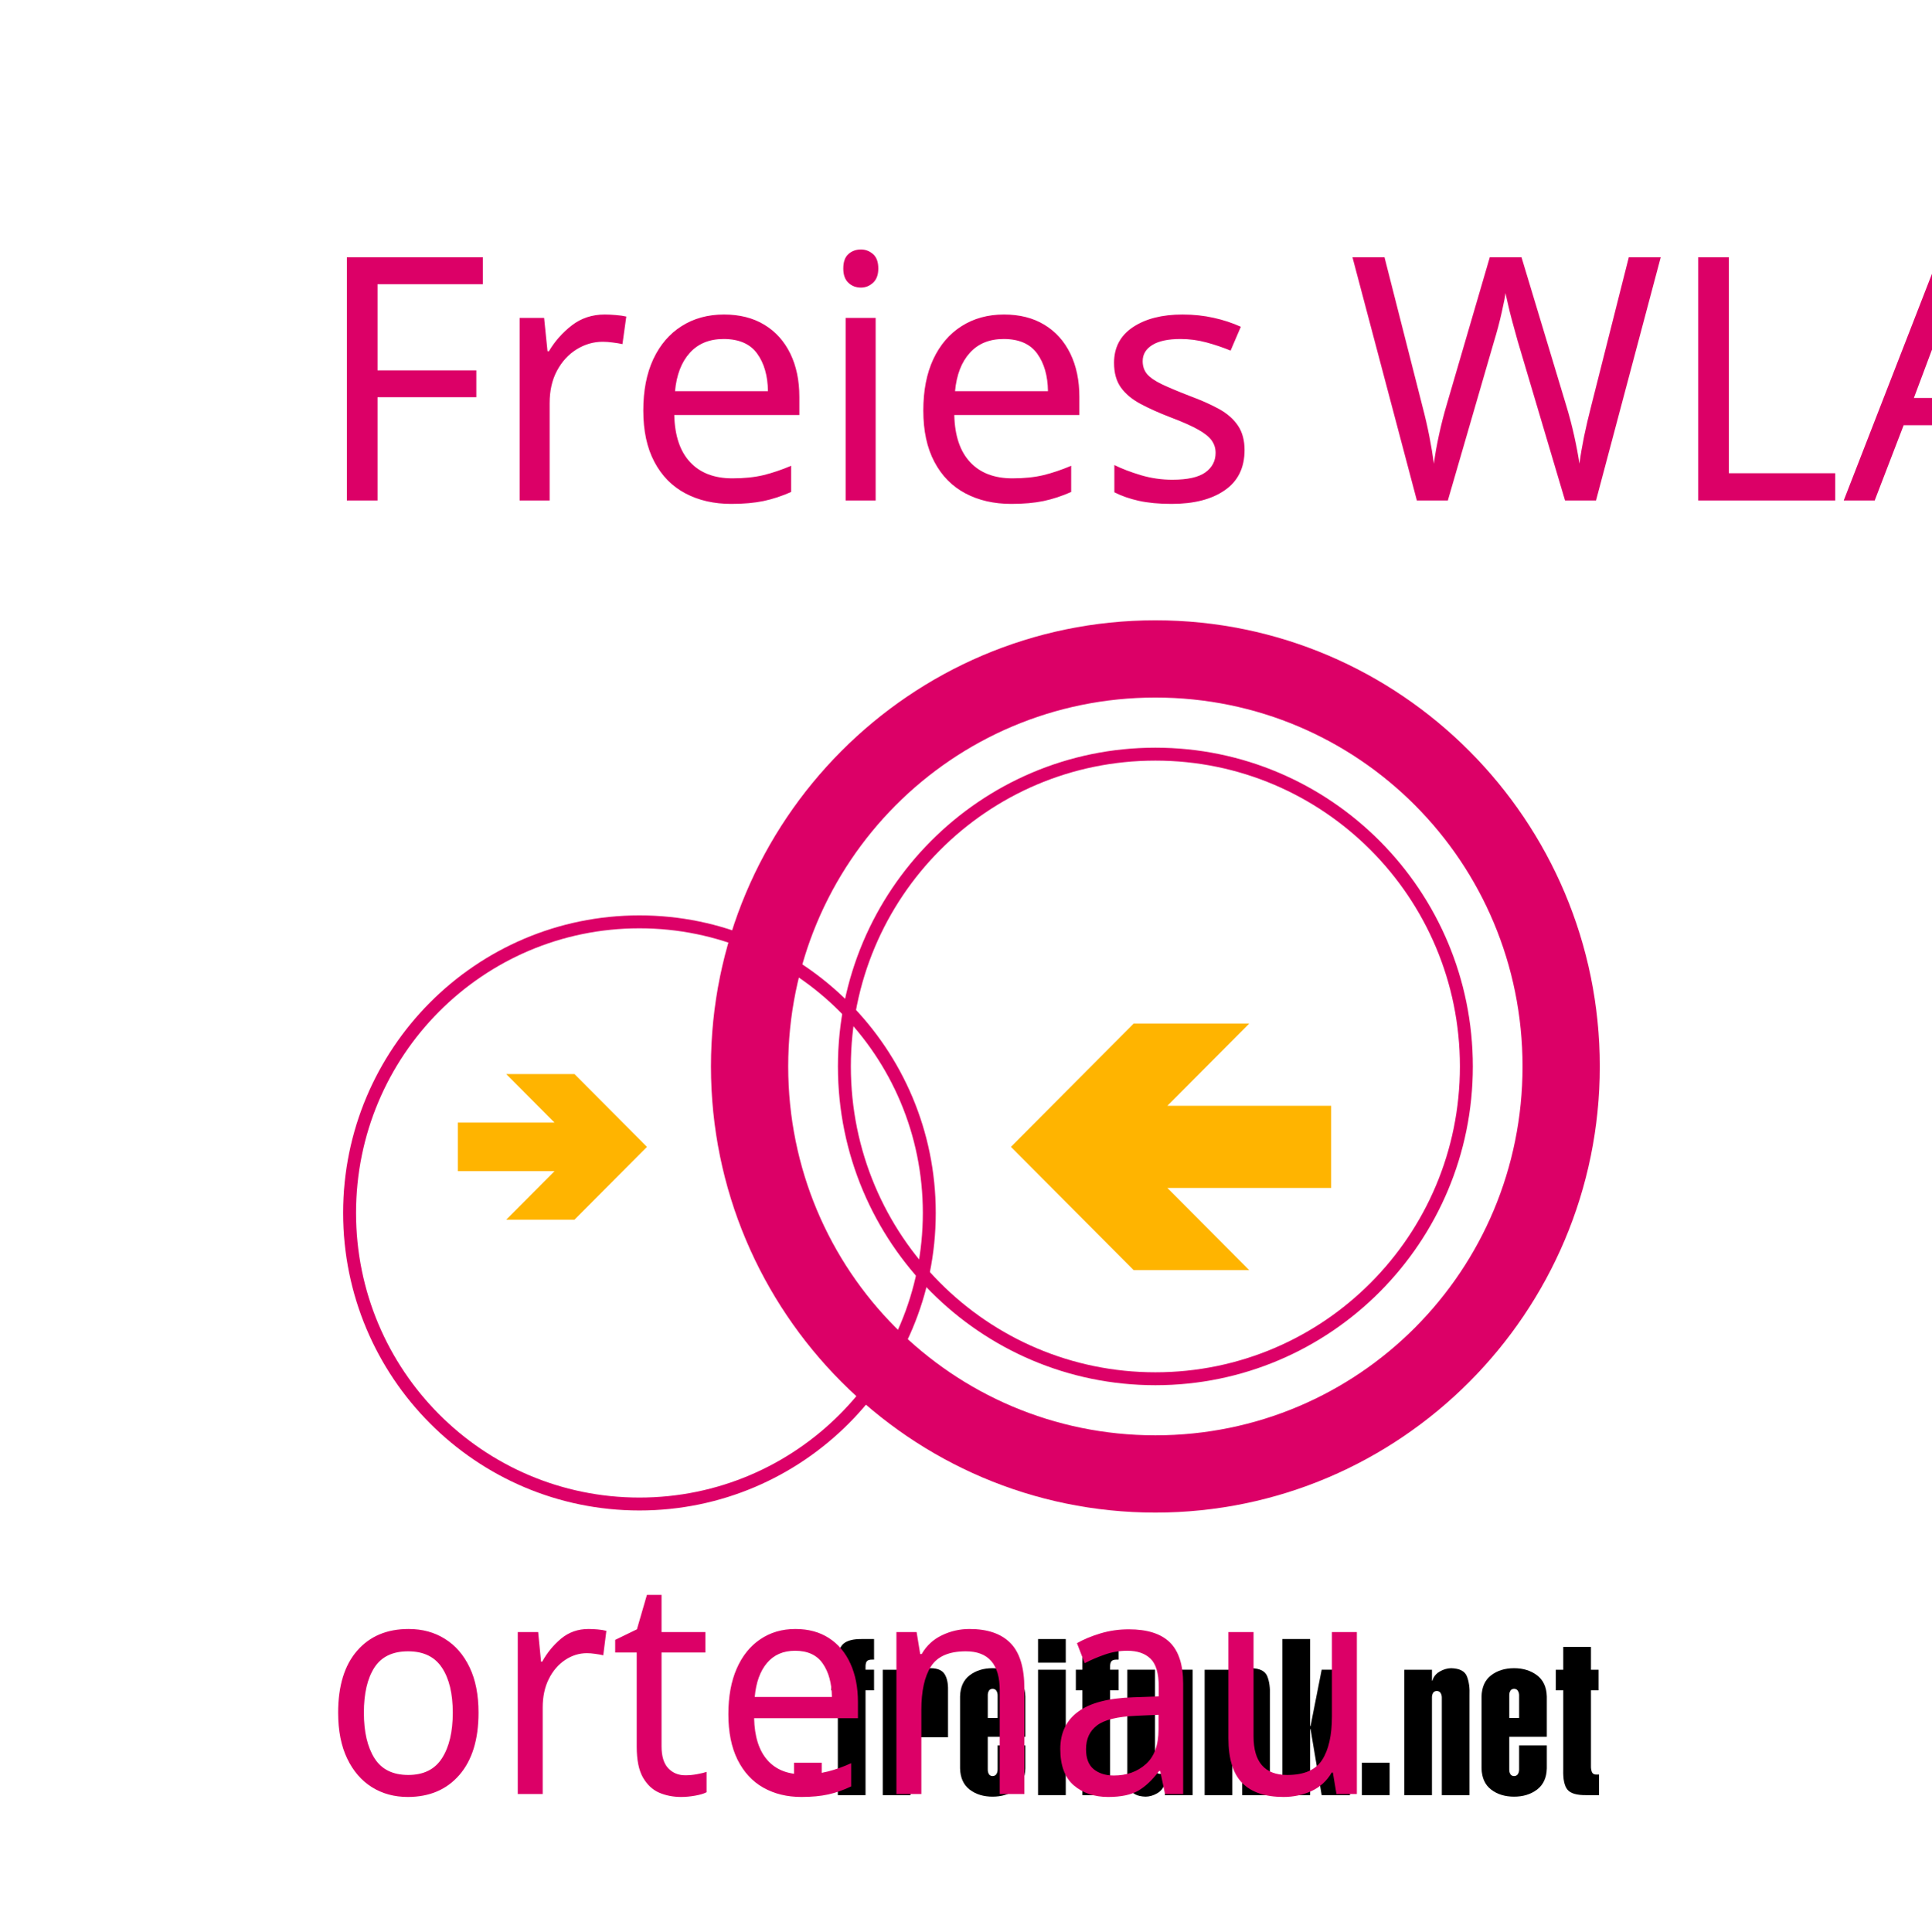
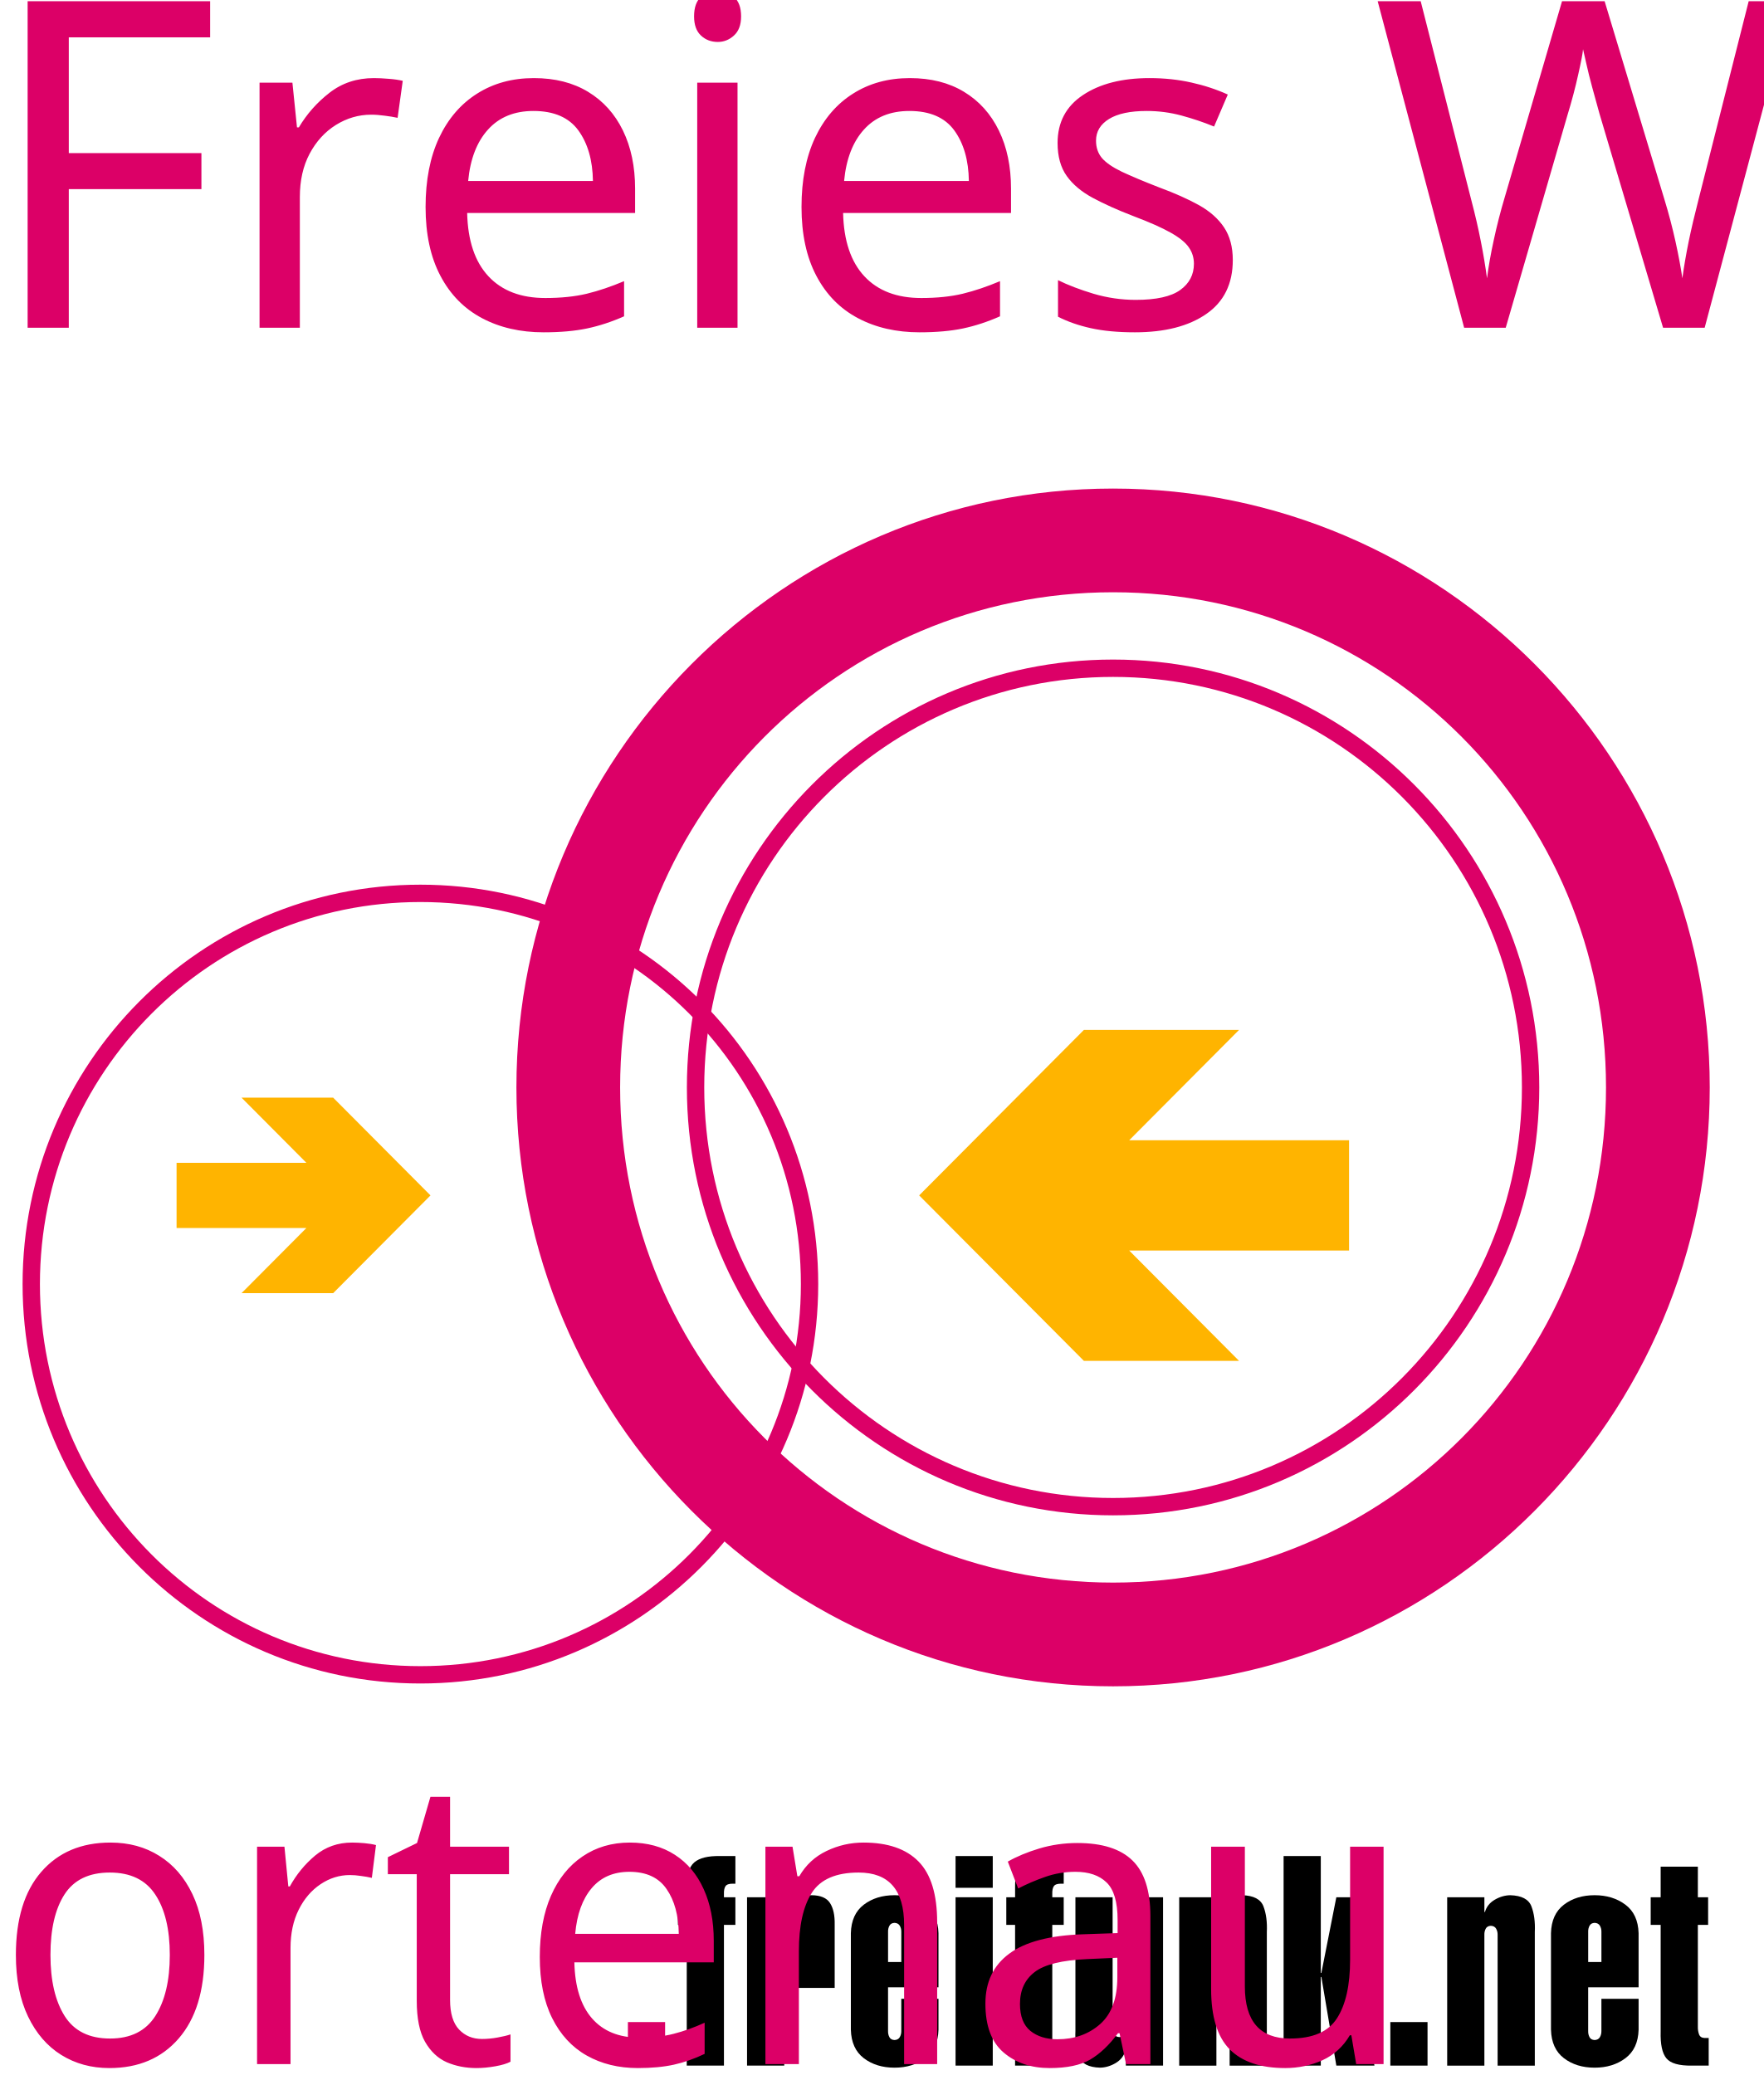
- <svg xmlns="http://www.w3.org/2000/svg" xmlns:xlink="http://www.w3.org/1999/xlink" width="283.465" height="283.465" id="svg3058" version="1.1">
+ <svg xmlns="http://www.w3.org/2000/svg" xmlns:xlink="http://www.w3.org/1999/xlink" width="205.635" height="242.02" id="svg3058" version="1.1" viewBox="0 0 192.782 226.894">
  <defs id="defs3060" />
-   <g id="layer1" transform="translate(0,-768.8976)">
-     <g id="g3825" transform="translate(-20,0)">
+   <g id="layer1" transform="translate(-47.89354,-806.5223)">
+     <g id="g3825" transform="translate(-20)">
      <g id="g3811">
-         <path d="m 142.976,1032.389 4.067,0 0,-15.386 1.25,0 0,-3.022 -1.25,0 0,-0.355 c -0.011,-0.386 0.044,-0.671 0.169,-0.855 0.124,-0.184 0.388,-0.276 0.793,-0.274 l 0.289,0 0,-3.022 -1.698,0 c -1.3,-0.023 -2.231,0.208 -2.794,0.691 -0.563,0.484 -0.838,1.357 -0.825,2.621 l 0,1.194 -0.962,0 0,3.022 0.962,0 0,15.386 z" id="f-6-9-0-6" style="fill:#000000;fill-opacity:1" />
-         <path d="m 153.636,1013.982 -4.067,0 0,18.408 4.067,0 0,-14.324 c -0.008,-0.237 0.045,-0.455 0.149,-0.652 0.104,-0.197 0.29,-0.302 0.558,-0.314 0.27,0.012 0.461,0.117 0.575,0.314 0.113,0.197 0.168,0.414 0.165,0.652 l 0,5.826 4.067,0 0,-6.92 c 0.021,-1.006 -0.149,-1.791 -0.508,-2.355 -0.36,-0.564 -1.033,-0.851 -2.021,-0.86 -0.7,0.01 -1.286,0.164 -1.759,0.478 -0.472,0.314 -0.859,0.755 -1.16,1.322 l -0.064,0 0,-1.575 z" id="r-7-6-2-4" style="fill:#000000;fill-opacity:1" />
-         <path d="m 160.919,1028.466 c 0.036,1.383 0.508,2.421 1.413,3.112 0.906,0.692 2.026,1.037 3.361,1.037 1.322,0 2.444,-0.345 3.364,-1.037 0.921,-0.691 1.402,-1.729 1.441,-3.112 l 0,-3.379 -4.067,0 0,3.54 c 0,0.238 -0.051,0.455 -0.165,0.652 -0.113,0.197 -0.305,0.302 -0.575,0.314 -0.269,-0.012 -0.455,-0.117 -0.558,-0.314 -0.104,-0.197 -0.153,-0.415 -0.149,-0.652 l 0,-4.799 5.513,0 0,-5.922 c -0.04,-1.383 -0.52,-2.421 -1.441,-3.112 -0.921,-0.691 -2.042,-1.037 -3.364,-1.037 -1.335,0 -2.455,0.346 -3.361,1.037 -0.906,0.692 -1.377,1.729 -1.413,3.112 l 0,10.56 z m 4.067,-7.402 0,-3.318 c -0.008,-0.237 0.045,-0.455 0.149,-0.652 0.104,-0.197 0.29,-0.302 0.558,-0.314 0.27,0.012 0.461,0.117 0.575,0.314 0.113,0.197 0.168,0.415 0.165,0.652 l 0,3.318 -1.446,0 z" id="e-4-4-4-1" style="fill:#000000;fill-opacity:1" />
-         <path d="m 176.432,1032.389 0,-18.408 -4.067,0 0,18.408 4.067,0 z m 0,-19.442 0,-3.472 -4.067,0 0,3.472 4.067,0 z" id="i-0-3-8-3" style="fill:#000000;fill-opacity:1" />
-         <use height="234" width="243" y="0" x="0" transform="translate(35.89713,0)" id="f2-5-9-6-6" xlink:href="#f-6-9-0-6" style="fill:#000000;fill-opacity:1" />
-         <path d="m 190.984,1032.389 4.067,0 0,-18.408 -4.067,0 0,14.324 c 0.008,0.237 -0.045,0.455 -0.149,0.652 -0.104,0.197 -0.29,0.302 -0.558,0.314 -0.27,-0.012 -0.461,-0.117 -0.575,-0.314 -0.113,-0.197 -0.168,-0.414 -0.165,-0.652 l 0,-14.324 -4.067,0 0,14.613 c -0.05,1.096 0.074,2.031 0.372,2.806 0.298,0.774 1.071,1.179 2.318,1.214 0.575,-0.01 1.139,-0.171 1.691,-0.494 0.552,-0.324 0.908,-0.77 1.068,-1.338 l 0.064,0 0,1.607 z" id="u-9-5-5-1" style="fill:#000000;fill-opacity:1" />
-         <use height="234" width="243" y="0" x="0" transform="matrix(-1,0,0,-1,391.8674,2046.371)" id="n-6-7-0-0" xlink:href="#u-9-5-5-1" style="fill:#000000;fill-opacity:1" />
-         <path d="m 212.297,1032.389 0,-9.687 0.064,0 1.635,9.687 4.167,0 -1.923,-10.491 1.987,-7.917 -4.231,0 -1.635,8.271 -0.064,0 0,-12.777 -4.067,0 0,22.914 4.067,0 z" id="k-5-4-9-3" style="fill:#000000;fill-opacity:1" />
-         <path d="m 223.967,1032.389 0,-4.76 -4.067,0 0,4.76 4.067,0 z" id=".-5-9-0-2" style="fill:#000000;fill-opacity:1" />
-         <use height="234" width="243" y="0" x="0" transform="matrix(-1,0,0,-1,421.1657,2046.371)" id="n2-6-1-0-7" xlink:href="#u-9-5-5-1" style="fill:#000000;fill-opacity:1" />
-         <use height="234" width="243" y="0" x="0" transform="translate(76.54527,0)" id="e2-4-4-6-0" xlink:href="#e-4-4-4-1" style="fill:#000000;fill-opacity:1" />
-         <path d="m 253.522,1010.634 -4.067,0 0,3.348 -1.09,0 0,3.022 1.09,0 0,11.656 c -0.04,1.394 0.167,2.369 0.62,2.926 0.453,0.557 1.388,0.825 2.806,0.804 l 1.826,0 0,-3.022 -0.481,0 c -0.296,-0.017 -0.489,-0.153 -0.581,-0.41 -0.091,-0.258 -0.133,-0.539 -0.124,-0.845 l 0,-11.109 1.122,0 0,-3.022 -1.122,0 0,-3.348 z" id="t-1-5-1-5" style="fill:#000000;fill-opacity:1" />
+         <path d="m 142.976,1032.389 h 4.067 v -15.386 h 1.25 v -3.022 h -1.25 v -0.355 c -0.011,-0.386 0.044,-0.671 0.169,-0.855 0.124,-0.184 0.388,-0.276 0.793,-0.274 h 0.289 v -3.022 h -1.698 c -1.3,-0.023 -2.231,0.208 -2.794,0.691 -0.563,0.484 -0.838,1.357 -0.825,2.621 v 1.194 h -0.962 v 3.022 h 0.962 z" id="f-6-9-0-6" style="fill:#000000;fill-opacity:1" />
+         <path d="m 153.636,1013.982 h -4.067 v 18.408 h 4.067 v -14.324 c -0.008,-0.237 0.045,-0.455 0.149,-0.652 0.104,-0.197 0.29,-0.302 0.558,-0.314 0.27,0.012 0.461,0.117 0.575,0.314 0.113,0.197 0.168,0.414 0.165,0.652 v 5.826 h 4.067 v -6.92 c 0.021,-1.006 -0.149,-1.791 -0.508,-2.355 -0.36,-0.564 -1.033,-0.851 -2.021,-0.86 -0.7,0.01 -1.286,0.164 -1.759,0.478 -0.472,0.314 -0.859,0.755 -1.16,1.322 h -0.064 v -1.575 z" id="r-7-6-2-4" style="fill:#000000;fill-opacity:1" />
+         <path d="m 160.919,1028.466 c 0.036,1.383 0.508,2.421 1.413,3.112 0.906,0.692 2.026,1.037 3.361,1.037 1.322,0 2.444,-0.345 3.364,-1.037 0.921,-0.691 1.402,-1.729 1.441,-3.112 v -3.379 h -4.067 v 3.54 c 0,0.238 -0.051,0.455 -0.165,0.652 -0.113,0.197 -0.305,0.302 -0.575,0.314 -0.269,-0.012 -0.455,-0.117 -0.558,-0.314 -0.104,-0.197 -0.153,-0.415 -0.149,-0.652 v -4.799 h 5.513 v -5.922 c -0.04,-1.383 -0.52,-2.421 -1.441,-3.112 -0.921,-0.691 -2.042,-1.037 -3.364,-1.037 -1.335,0 -2.455,0.346 -3.361,1.037 -0.906,0.692 -1.377,1.729 -1.413,3.112 v 10.56 z m 4.067,-7.402 v -3.318 c -0.008,-0.237 0.045,-0.455 0.149,-0.652 0.104,-0.197 0.29,-0.302 0.558,-0.314 0.27,0.012 0.461,0.117 0.575,0.314 0.113,0.197 0.168,0.415 0.165,0.652 v 3.318 z" id="e-4-4-4-1" style="fill:#000000;fill-opacity:1" />
+         <path d="m 176.432,1032.389 v -18.408 h -4.067 v 18.408 z m 0,-19.442 v -3.472 h -4.067 v 3.472 z" id="i-0-3-8-3" style="fill:#000000;fill-opacity:1" />
+         <use height="234" width="243" y="0" x="0" transform="translate(35.89713)" id="f2-5-9-6-6" xlink:href="#f-6-9-0-6" style="fill:#000000;fill-opacity:1" />
+         <path d="m 190.984,1032.389 h 4.067 v -18.408 h -4.067 v 14.324 c 0.008,0.237 -0.045,0.455 -0.149,0.652 -0.104,0.197 -0.29,0.302 -0.558,0.314 -0.27,-0.012 -0.461,-0.117 -0.575,-0.314 -0.113,-0.197 -0.168,-0.414 -0.165,-0.652 v -14.324 h -4.067 v 14.613 c -0.05,1.096 0.074,2.031 0.372,2.806 0.298,0.774 1.071,1.179 2.318,1.214 0.575,-0.01 1.139,-0.171 1.691,-0.494 0.552,-0.324 0.908,-0.77 1.068,-1.338 h 0.064 v 1.607 z" id="u-9-5-5-1" style="fill:#000000;fill-opacity:1" />
+         <use height="234" width="243" y="0" x="0" transform="rotate(180,195.9337,1023.186)" id="n-6-7-0-0" xlink:href="#u-9-5-5-1" style="fill:#000000;fill-opacity:1" />
+         <path d="m 212.297,1032.389 v -9.687 h 0.064 l 1.635,9.687 h 4.167 l -1.923,-10.491 1.987,-7.917 h -4.231 l -1.635,8.271 h -0.064 v -12.777 h -4.067 v 22.914 z" id="k-5-4-9-3" style="fill:#000000;fill-opacity:1" />
+         <path d="m 223.967,1032.389 v -4.76 h -4.067 v 4.76 z" id=".-5-9-0-2" style="fill:#000000;fill-opacity:1" />
+         <use height="234" width="243" y="0" x="0" transform="rotate(180,210.5829,1023.186)" id="n2-6-1-0-7" xlink:href="#u-9-5-5-1" style="fill:#000000;fill-opacity:1" />
+         <use height="234" width="243" y="0" x="0" transform="translate(76.54527)" id="e2-4-4-6-0" xlink:href="#e-4-4-4-1" style="fill:#000000;fill-opacity:1" />
+         <path d="m 253.522,1010.634 h -4.067 v 3.348 h -1.09 v 3.022 h 1.09 v 11.656 c -0.04,1.394 0.167,2.369 0.62,2.926 0.453,0.557 1.388,0.825 2.806,0.804 h 1.826 v -3.022 h -0.481 c -0.296,-0.017 -0.489,-0.153 -0.581,-0.41 -0.091,-0.258 -0.133,-0.539 -0.124,-0.845 v -11.109 h 1.122 v -3.022 h -1.122 z" id="t-1-5-1-5" style="fill:#000000;fill-opacity:1" />
      </g>
-       <path d="m 140.61,1032.389 0,-4.76 -4.067,0 0,4.76 4.067,0 z" id="path55392-0-6-4-4" style="fill:#dc0067;fill-opacity:1" />
+       <path d="m 140.61,1032.389 v -4.76 h -4.067 v 4.76 z" id="path55392-0-6-4-4" style="fill:#dc0067;fill-opacity:1" />
    </g>
-     <g id="g4237" transform="translate(-20,0)">
+     <g id="g4237" transform="translate(-20)">
      <g id="g4207">
        <path style="fill:#000000" d="m 139.969,117.156 c 0,1.595 -0.004,3.186 0,4.781 1.288,-0.001 2.556,0.001 3.844,0 0,-1.597 0.006,-3.186 0,-4.781 -1.288,0.001 -2.556,-0.001 -3.844,0 z m 0.469,0.469 c 0.966,-0.004 1.939,-0.001 2.906,0 0,1.272 0.003,2.541 0,3.812 -0.966,0.002 -1.942,-0.001 -2.906,0 -0.006,-1.272 0.003,-2.541 0,-3.812 z" transform="translate(0,768.8976)" id="path4048" />
        <path style="fill:#000000" d="m 132.113,895.356 c 0,2.401 -0.003,4.819 0,7.219 0.114,-9e-5 0.229,5e-5 0.344,0 0.209,-0.164 0.418,-0.333 0.625,-0.5 -0.156,-1e-5 -0.311,-1.6e-4 -0.469,0 -0.004,-2.078 0,-4.141 0,-6.219 0.966,0 1.908,-0.006 2.875,0 -0.002,1.399 -6.5e-4,2.793 0,4.188 0.165,-0.147 0.336,-0.288 0.5,-0.438 -3.5e-4,-1.418 -5.9e-4,-2.837 0,-4.25 -1.289,-0.002 -2.586,0 -3.875,0 z" id="path4006" />
        <path style="fill:#000000" d="m 139.957,895.356 c 0,0.104 1e-5,0.208 0,0.312 0.095,-0.103 0.187,-0.209 0.281,-0.312 -0.094,2e-5 -0.187,0 -0.281,0 z" id="path4004" />
      </g>
    </g>
-     <g id="g3851" transform="translate(-20,0)">
-       <path style="fill:#ffb400;fill-opacity:1" id="path7-7-3-8-7" d="m 168.384,937.235 18.012,-18.094 16.963,0 -12.008,12.063 24.037,-2.2e-4 0,12.061 -24.037,0 12.008,12.063 -16.963,0 -18.012,-18.094 z" />
-       <path id="path6-4-7-4-9" d="m 189.587,878.643 c -25.725,0 -46.596,20.96 -46.596,46.787 0,25.827 20.87,46.789 46.596,46.789 25.725,0 46.596,-20.962 46.596,-46.789 0,-25.827 -20.87,-46.787 -46.596,-46.787 z m 0,1.897 c 24.696,0 44.699,20.084 44.699,44.89 0,24.807 -20.003,44.892 -44.699,44.892 -24.696,0 -44.699,-20.086 -44.699,-44.892 0,-24.806 20.003,-44.89 44.699,-44.89 z" style="color:#000000;font-style:normal;font-variant:normal;font-weight:normal;font-stretch:normal;font-size:medium;line-height:normal;font-family:sans-serif;text-indent:0;text-align:start;text-decoration:none;text-decoration-line:none;letter-spacing:normal;word-spacing:normal;text-transform:none;direction:ltr;block-progression:tb;writing-mode:lr-tb;baseline-shift:baseline;text-anchor:start;display:inline;overflow:visible;visibility:visible;fill:#dc0067;fill-opacity:1;fill-rule:nonzero;stroke:none;enable-background:accumulate" />
-       <path id="path5-2-4-3-2" d="m 189.587,859.945 c -35.973,0 -65.234,29.398 -65.234,65.484 0,36.086 29.26,65.487 65.234,65.487 35.974,0 65.234,-29.4 65.234,-65.487 0,-36.087 -29.26,-65.484 -65.234,-65.484 z m 0,11.339 c 29.819,0 53.893,24.161 53.893,54.145 0,29.984 -24.073,54.145 -53.893,54.145 -29.819,0 -53.895,-24.161 -53.895,-54.145 0,-29.984 24.076,-54.145 53.895,-54.145 z" style="color:#000000;font-style:normal;font-variant:normal;font-weight:normal;font-stretch:normal;font-size:medium;line-height:normal;font-family:sans-serif;text-indent:0;text-align:start;text-decoration:none;text-decoration-line:none;letter-spacing:normal;word-spacing:normal;text-transform:none;direction:ltr;block-progression:tb;writing-mode:lr-tb;baseline-shift:baseline;text-anchor:start;display:inline;overflow:visible;visibility:visible;fill:#dc0067;fill-opacity:1;fill-rule:nonzero;stroke:none;enable-background:accumulate" />
+     <g id="g3851" transform="translate(-20)">
+       <path style="fill:#ffb400;fill-opacity:1" id="path7-7-3-8-7" d="m 168.384,937.235 18.012,-18.094 h 16.963 l -12.008,12.063 24.037,-2.2e-4 v 12.061 h -24.037 l 12.008,12.063 h -16.963 l -18.012,-18.094 z" />
+       <path id="path6-4-7-4-9" d="m 189.587,878.643 c -25.725,0 -46.596,20.96 -46.596,46.787 0,25.827 20.87,46.789 46.596,46.789 25.725,0 46.596,-20.962 46.596,-46.789 0,-25.827 -20.87,-46.787 -46.596,-46.787 z m 0,1.897 c 24.696,0 44.699,20.084 44.699,44.89 0,24.807 -20.003,44.892 -44.699,44.892 -24.696,0 -44.699,-20.086 -44.699,-44.892 0,-24.806 20.003,-44.89 44.699,-44.89 z" style="color:#000000;font-style:normal;font-variant:normal;font-weight:normal;font-stretch:normal;font-size:medium;line-height:normal;font-family:sans-serif;text-indent:0;text-align:start;text-decoration:none;text-decoration-line:none;letter-spacing:normal;word-spacing:normal;text-transform:none;writing-mode:lr-tb;direction:ltr;baseline-shift:baseline;text-anchor:start;display:inline;overflow:visible;visibility:visible;fill:#dc0067;fill-opacity:1;fill-rule:nonzero;stroke:none;enable-background:accumulate" />
+       <path id="path5-2-4-3-2" d="m 189.587,859.945 c -35.973,0 -65.234,29.398 -65.234,65.484 0,36.086 29.26,65.487 65.234,65.487 35.974,0 65.234,-29.4 65.234,-65.487 0,-36.087 -29.26,-65.484 -65.234,-65.484 z m 0,11.339 c 29.819,0 53.893,24.161 53.893,54.145 0,29.984 -24.073,54.145 -53.893,54.145 -29.819,0 -53.895,-24.161 -53.895,-54.145 0,-29.984 24.076,-54.145 53.895,-54.145 z" style="color:#000000;font-style:normal;font-variant:normal;font-weight:normal;font-stretch:normal;font-size:medium;line-height:normal;font-family:sans-serif;text-indent:0;text-align:start;text-decoration:none;text-decoration-line:none;letter-spacing:normal;word-spacing:normal;text-transform:none;writing-mode:lr-tb;direction:ltr;baseline-shift:baseline;text-anchor:start;display:inline;overflow:visible;visibility:visible;fill:#dc0067;fill-opacity:1;fill-rule:nonzero;stroke:none;enable-background:accumulate" />
    </g>
-     <g id="g3847" transform="translate(-20,0)">
-       <path style="fill:#ffb400;fill-opacity:1" id="path4-0-4-2-3" d="m 114.958,937.235 -10.638,-10.687 -10.019,0 7.092,7.125 -14.195,2e-4 0,7.126 14.195,0 -7.092,7.125 10.019,0 10.638,-10.687 z" />
-       <path style="color:#000000;font-style:normal;font-variant:normal;font-weight:normal;font-stretch:normal;font-size:medium;line-height:normal;font-family:sans-serif;text-indent:0;text-align:start;text-decoration:none;text-decoration-line:none;letter-spacing:normal;word-spacing:normal;text-transform:none;direction:ltr;block-progression:tb;writing-mode:lr-tb;baseline-shift:baseline;text-anchor:start;display:inline;overflow:visible;visibility:visible;fill:#dc0067;fill-opacity:1;fill-rule:nonzero;stroke:none;enable-background:accumulate" d="m 113.856,903.259 c -24.012,0 -43.494,19.567 -43.494,43.675 0,24.107 19.482,43.672 43.494,43.672 24.013,0 43.494,-19.565 43.494,-43.672 0,-24.107 -19.482,-43.675 -43.494,-43.675 z m 0,1.897 c 22.983,0 41.598,18.691 41.598,41.778 0,23.087 -18.614,41.776 -41.598,41.776 -22.983,0 -41.598,-18.689 -41.598,-41.776 0,-23.086 18.615,-41.778 41.598,-41.778 z" id="path6054" />
+     <g id="g3847" transform="translate(-20)">
+       <path style="fill:#ffb400;fill-opacity:1" id="path4-0-4-2-3" d="M 114.958,937.235 104.319,926.548 H 94.301 l 7.092,7.125 -14.195,2e-4 v 7.126 h 14.195 l -7.092,7.125 h 10.019 l 10.638,-10.687 z" />
+       <path style="color:#000000;font-style:normal;font-variant:normal;font-weight:normal;font-stretch:normal;font-size:medium;line-height:normal;font-family:sans-serif;text-indent:0;text-align:start;text-decoration:none;text-decoration-line:none;letter-spacing:normal;word-spacing:normal;text-transform:none;writing-mode:lr-tb;direction:ltr;baseline-shift:baseline;text-anchor:start;display:inline;overflow:visible;visibility:visible;fill:#dc0067;fill-opacity:1;fill-rule:nonzero;stroke:none;enable-background:accumulate" d="m 113.856,903.259 c -24.012,0 -43.494,19.567 -43.494,43.675 0,24.107 19.482,43.672 43.494,43.672 24.013,0 43.494,-19.565 43.494,-43.672 0,-24.107 -19.482,-43.675 -43.494,-43.675 z m 0,1.897 c 22.983,0 41.598,18.691 41.598,41.778 0,23.087 -18.614,41.776 -41.598,41.776 -22.983,0 -41.598,-18.689 -41.598,-41.776 0,-23.086 18.615,-41.778 41.598,-41.778 z" id="path6054" />
    </g>
-     <text xml:space="preserve" style="font-style:normal;font-variant:normal;font-weight:normal;font-stretch:normal;font-size:42.926px;line-height:130%;font-family:'Just Another Hand';-inkscape-font-specification:'Just Another Hand, Normal';text-align:start;letter-spacing:0px;word-spacing:0px;writing-mode:lr-tb;text-anchor:start;fill:#dc0067;fill-opacity:1;stroke:none;stroke-width:1px;stroke-linecap:butt;stroke-linejoin:miter;stroke-opacity:1" x="48.929" y="998.823" id="text4171" transform="scale(0.9676406,1.033441)">
+     <text xml:space="preserve" style="font-style:normal;font-variant:normal;font-weight:normal;font-stretch:normal;line-height:0%;font-family:'Just Another Hand';-inkscape-font-specification:'Just Another Hand, Normal';text-align:start;letter-spacing:0px;word-spacing:0px;writing-mode:lr-tb;text-anchor:start;fill:#dc0067;fill-opacity:1;stroke:none;stroke-width:1px;stroke-linecap:butt;stroke-linejoin:miter;stroke-opacity:1" x="48.929" y="998.823" id="text4171" transform="scale(0.9676406,1.033441)">
      <tspan id="tspan4173" x="48.929" y="998.823" style="font-style:normal;font-variant:normal;font-weight:normal;font-stretch:normal;font-size:42.926px;line-height:130%;font-family:'Just Another Hand';-inkscape-font-specification:'Just Another Hand, Normal';text-align:start;writing-mode:lr-tb;text-anchor:start;fill:#dc0067;fill-opacity:1">ortenau</tspan>
    </text>
-     <text xml:space="preserve" style="font-style:normal;font-weight:normal;font-size:40px;line-height:125%;font-family:sans-serif;letter-spacing:0px;word-spacing:0px;fill:#dc0067;fill-opacity:1;stroke:none;stroke-width:1px;stroke-linecap:butt;stroke-linejoin:miter;stroke-opacity:1" x="46.071" y="842.362" id="text4387">
+     <text xml:space="preserve" style="font-style:normal;font-weight:normal;line-height:0%;font-family:sans-serif;letter-spacing:0px;word-spacing:0px;fill:#dc0067;fill-opacity:1;stroke:none;stroke-width:1px;stroke-linecap:butt;stroke-linejoin:miter;stroke-opacity:1" x="46.071" y="842.362" id="text4387">
      <tspan id="tspan4389" x="46.071" y="842.362" style="font-style:normal;font-variant:normal;font-weight:normal;font-stretch:normal;font-size:50px;line-height:125%;font-family:'Just Another Hand';-inkscape-font-specification:'Just Another Hand, Normal';text-align:start;writing-mode:lr-tb;text-anchor:start;fill:#dc0067;fill-opacity:1">Freies WLAN mit</tspan>
    </text>
  </g>
</svg>
